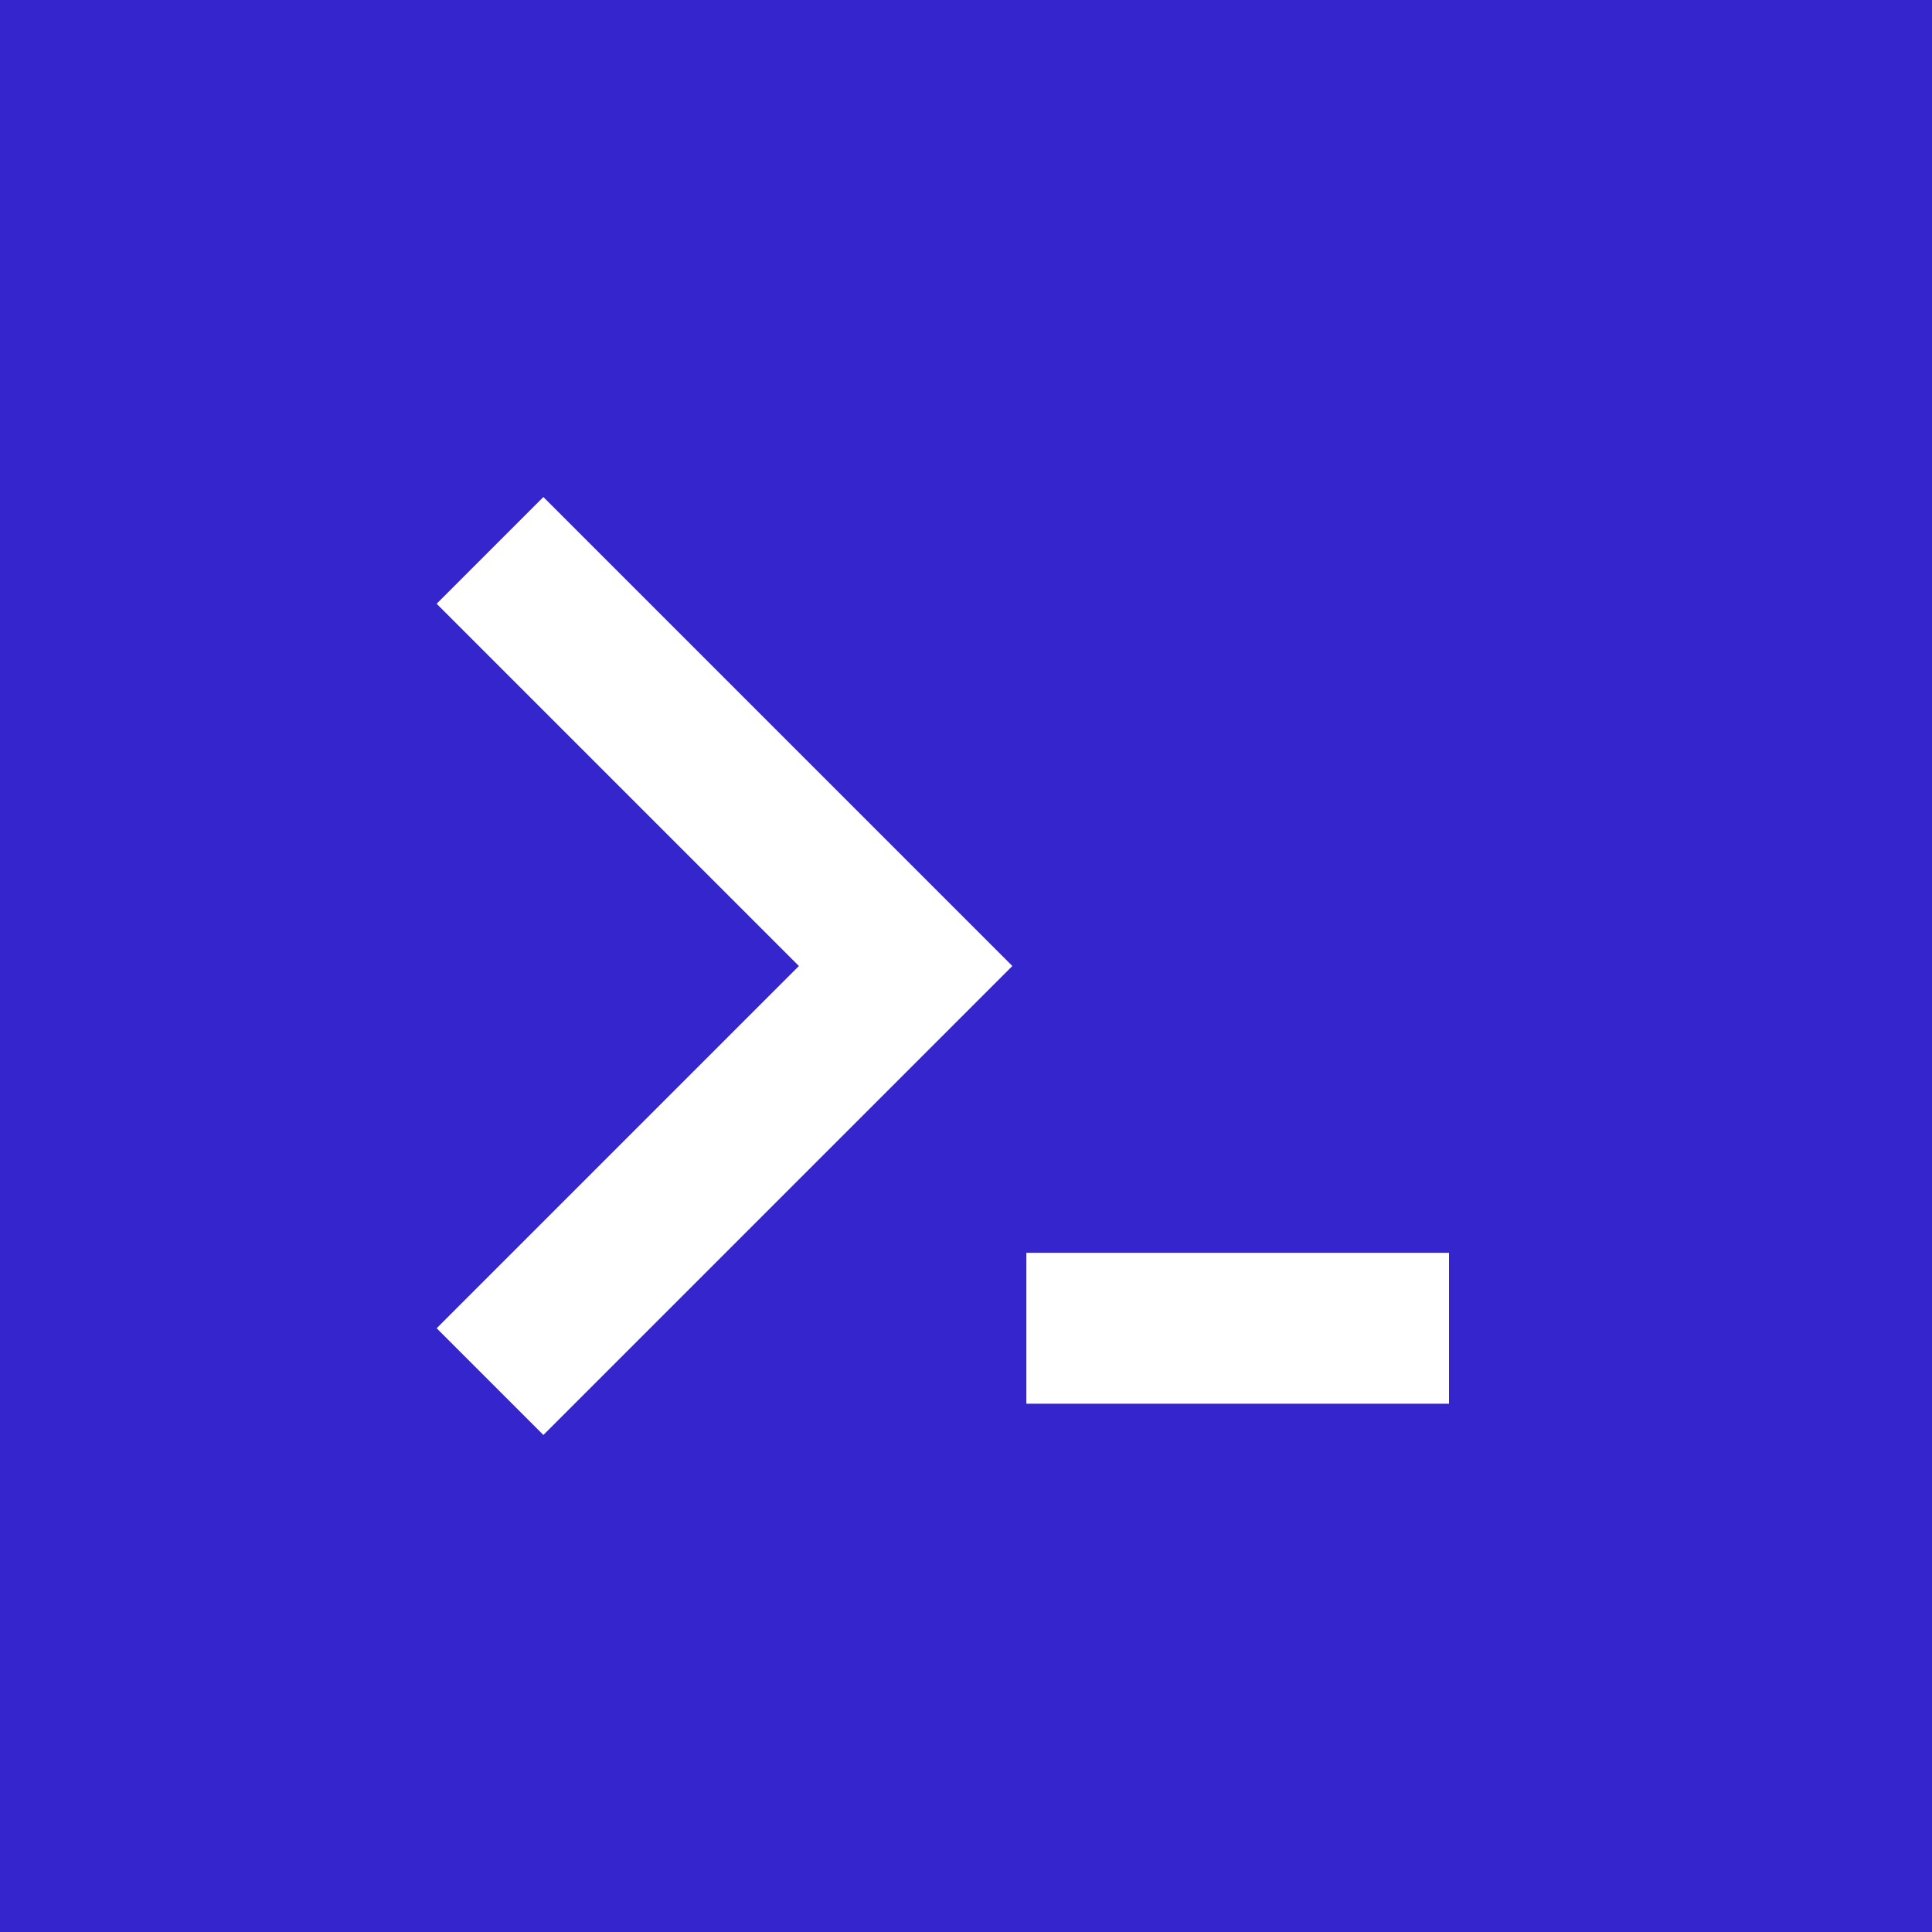
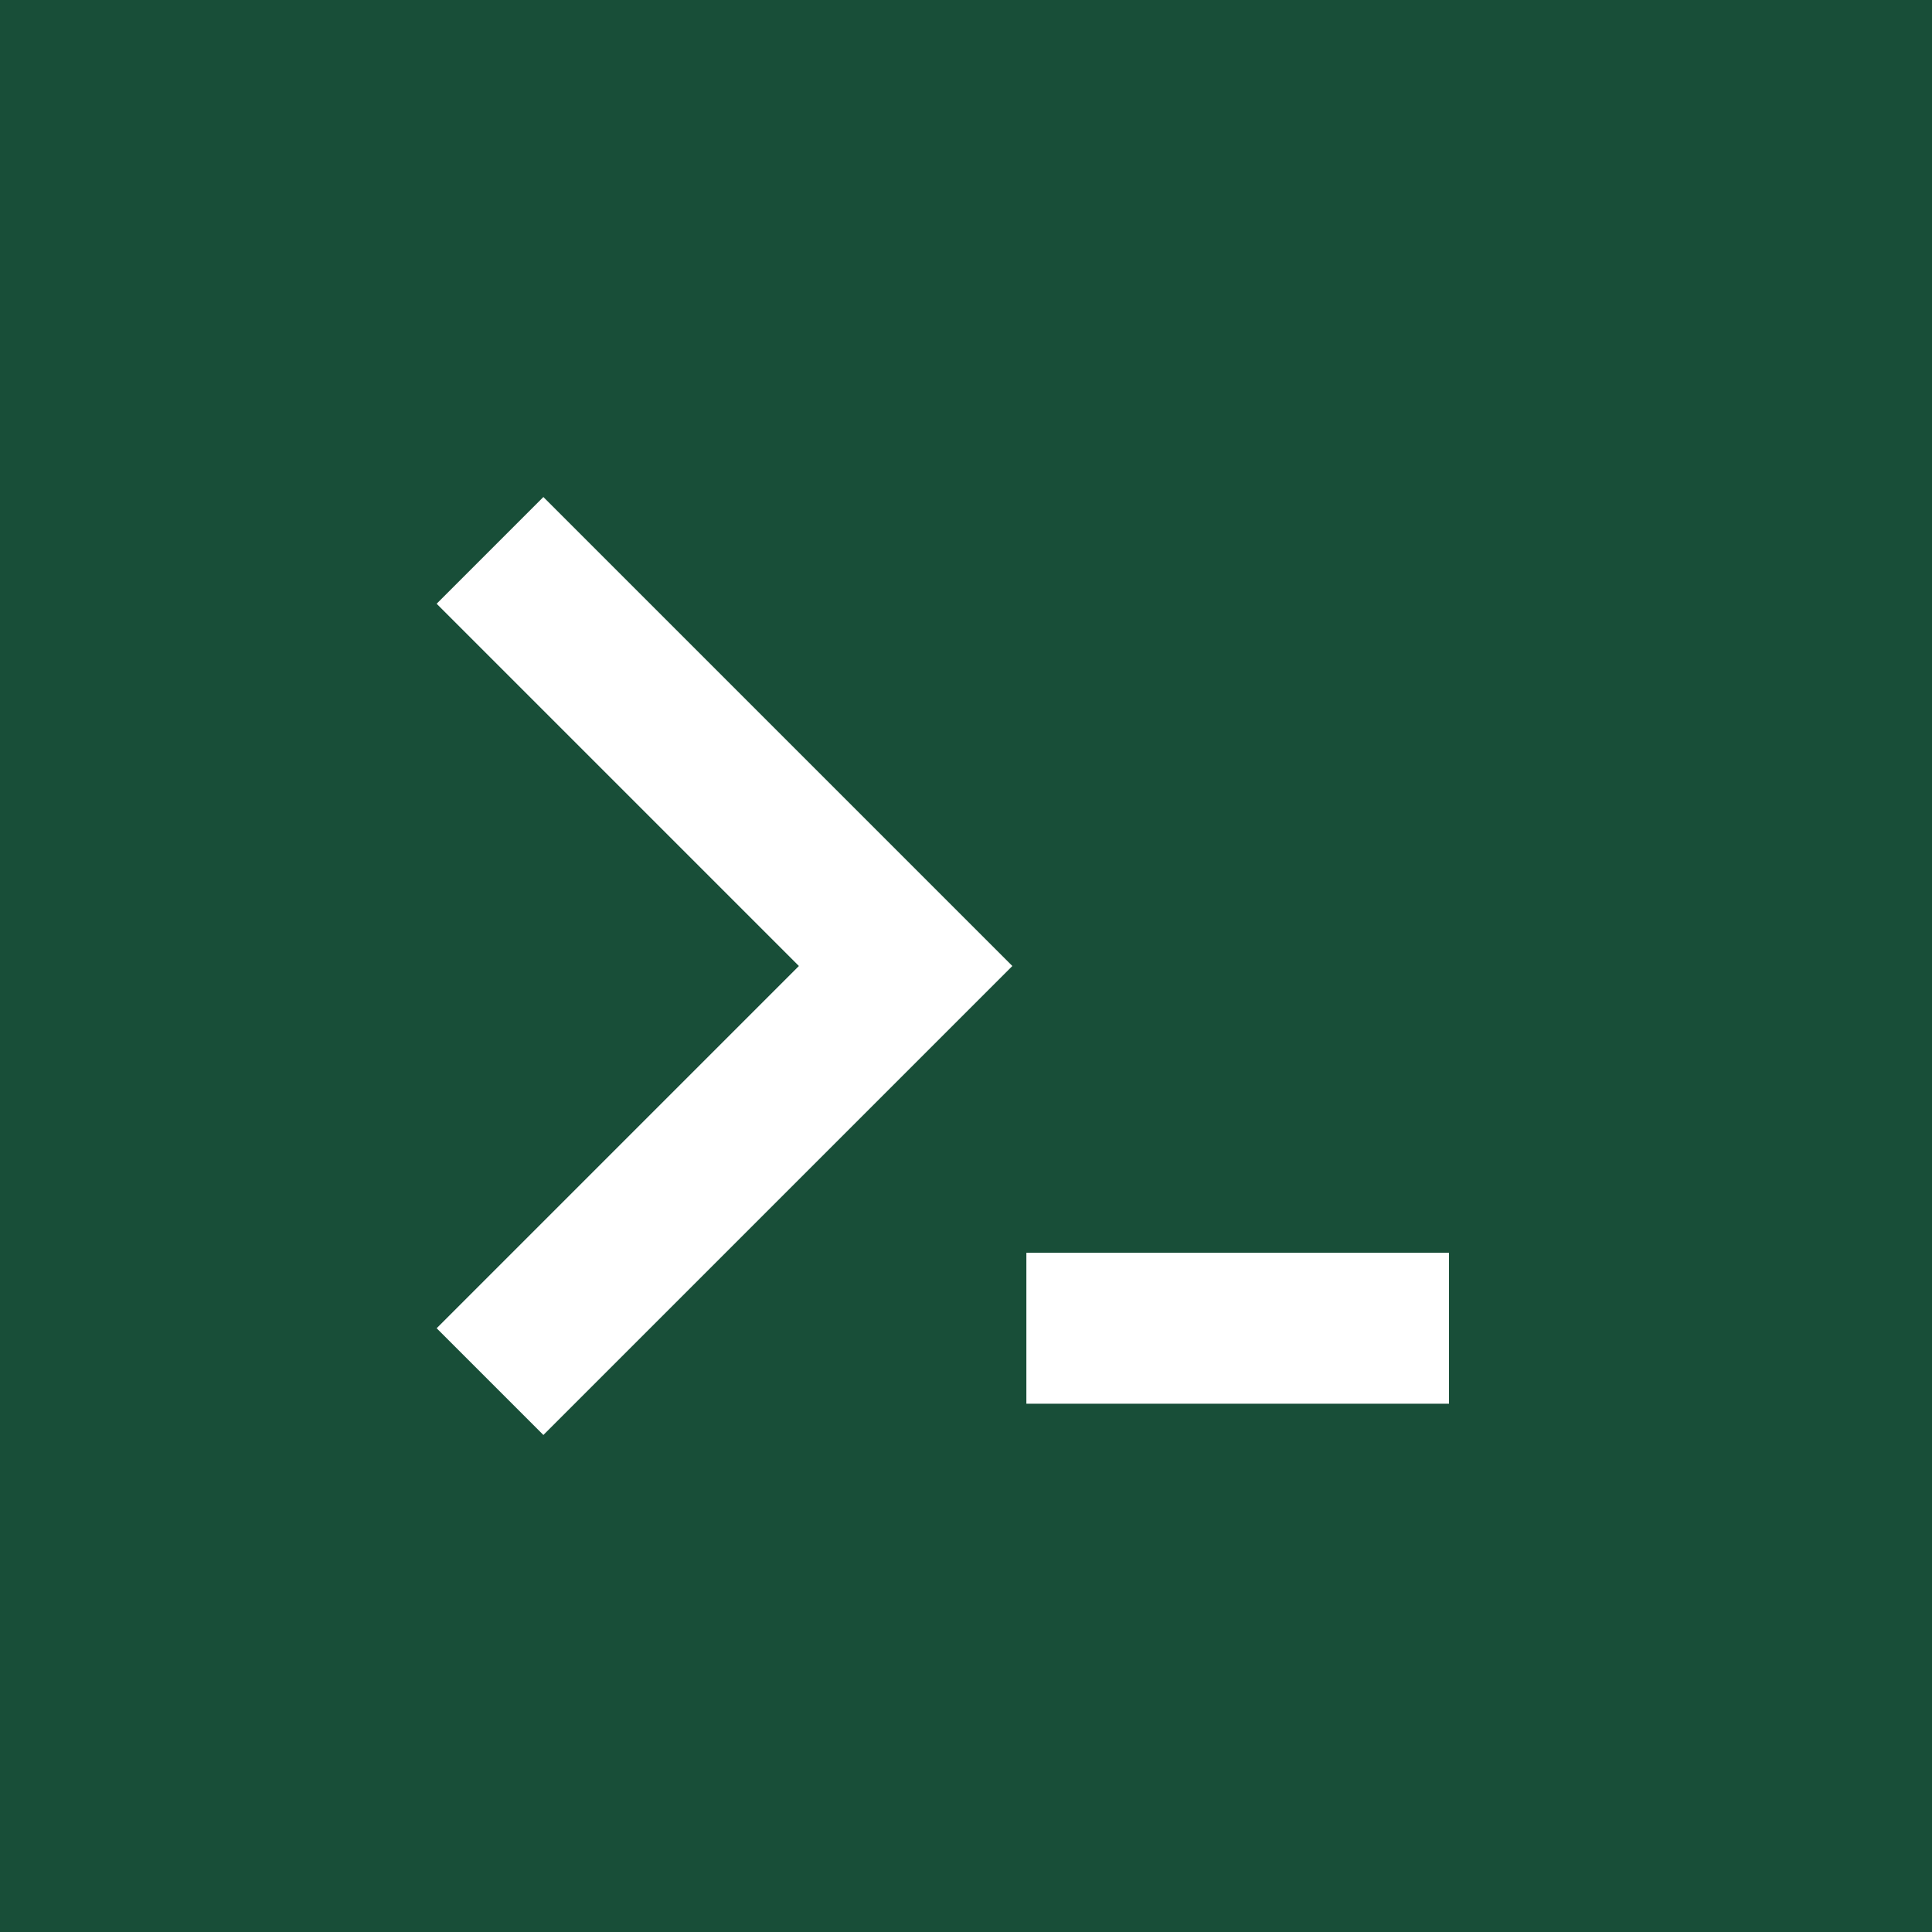
<svg xmlns="http://www.w3.org/2000/svg" viewBox="0 0 32 32">
-   <rect width="32" height="32" fill="#3525cd" />
+   <rect width="32" height="32" fill="#184e38" />
  <path d="M9 10l6 6-6 6" fill="none" stroke="#fff" stroke-width="2.5" stroke-linecap="square" />
  <path d="M17 22h7" fill="none" stroke="#fff" stroke-width="2.5" />
</svg>
